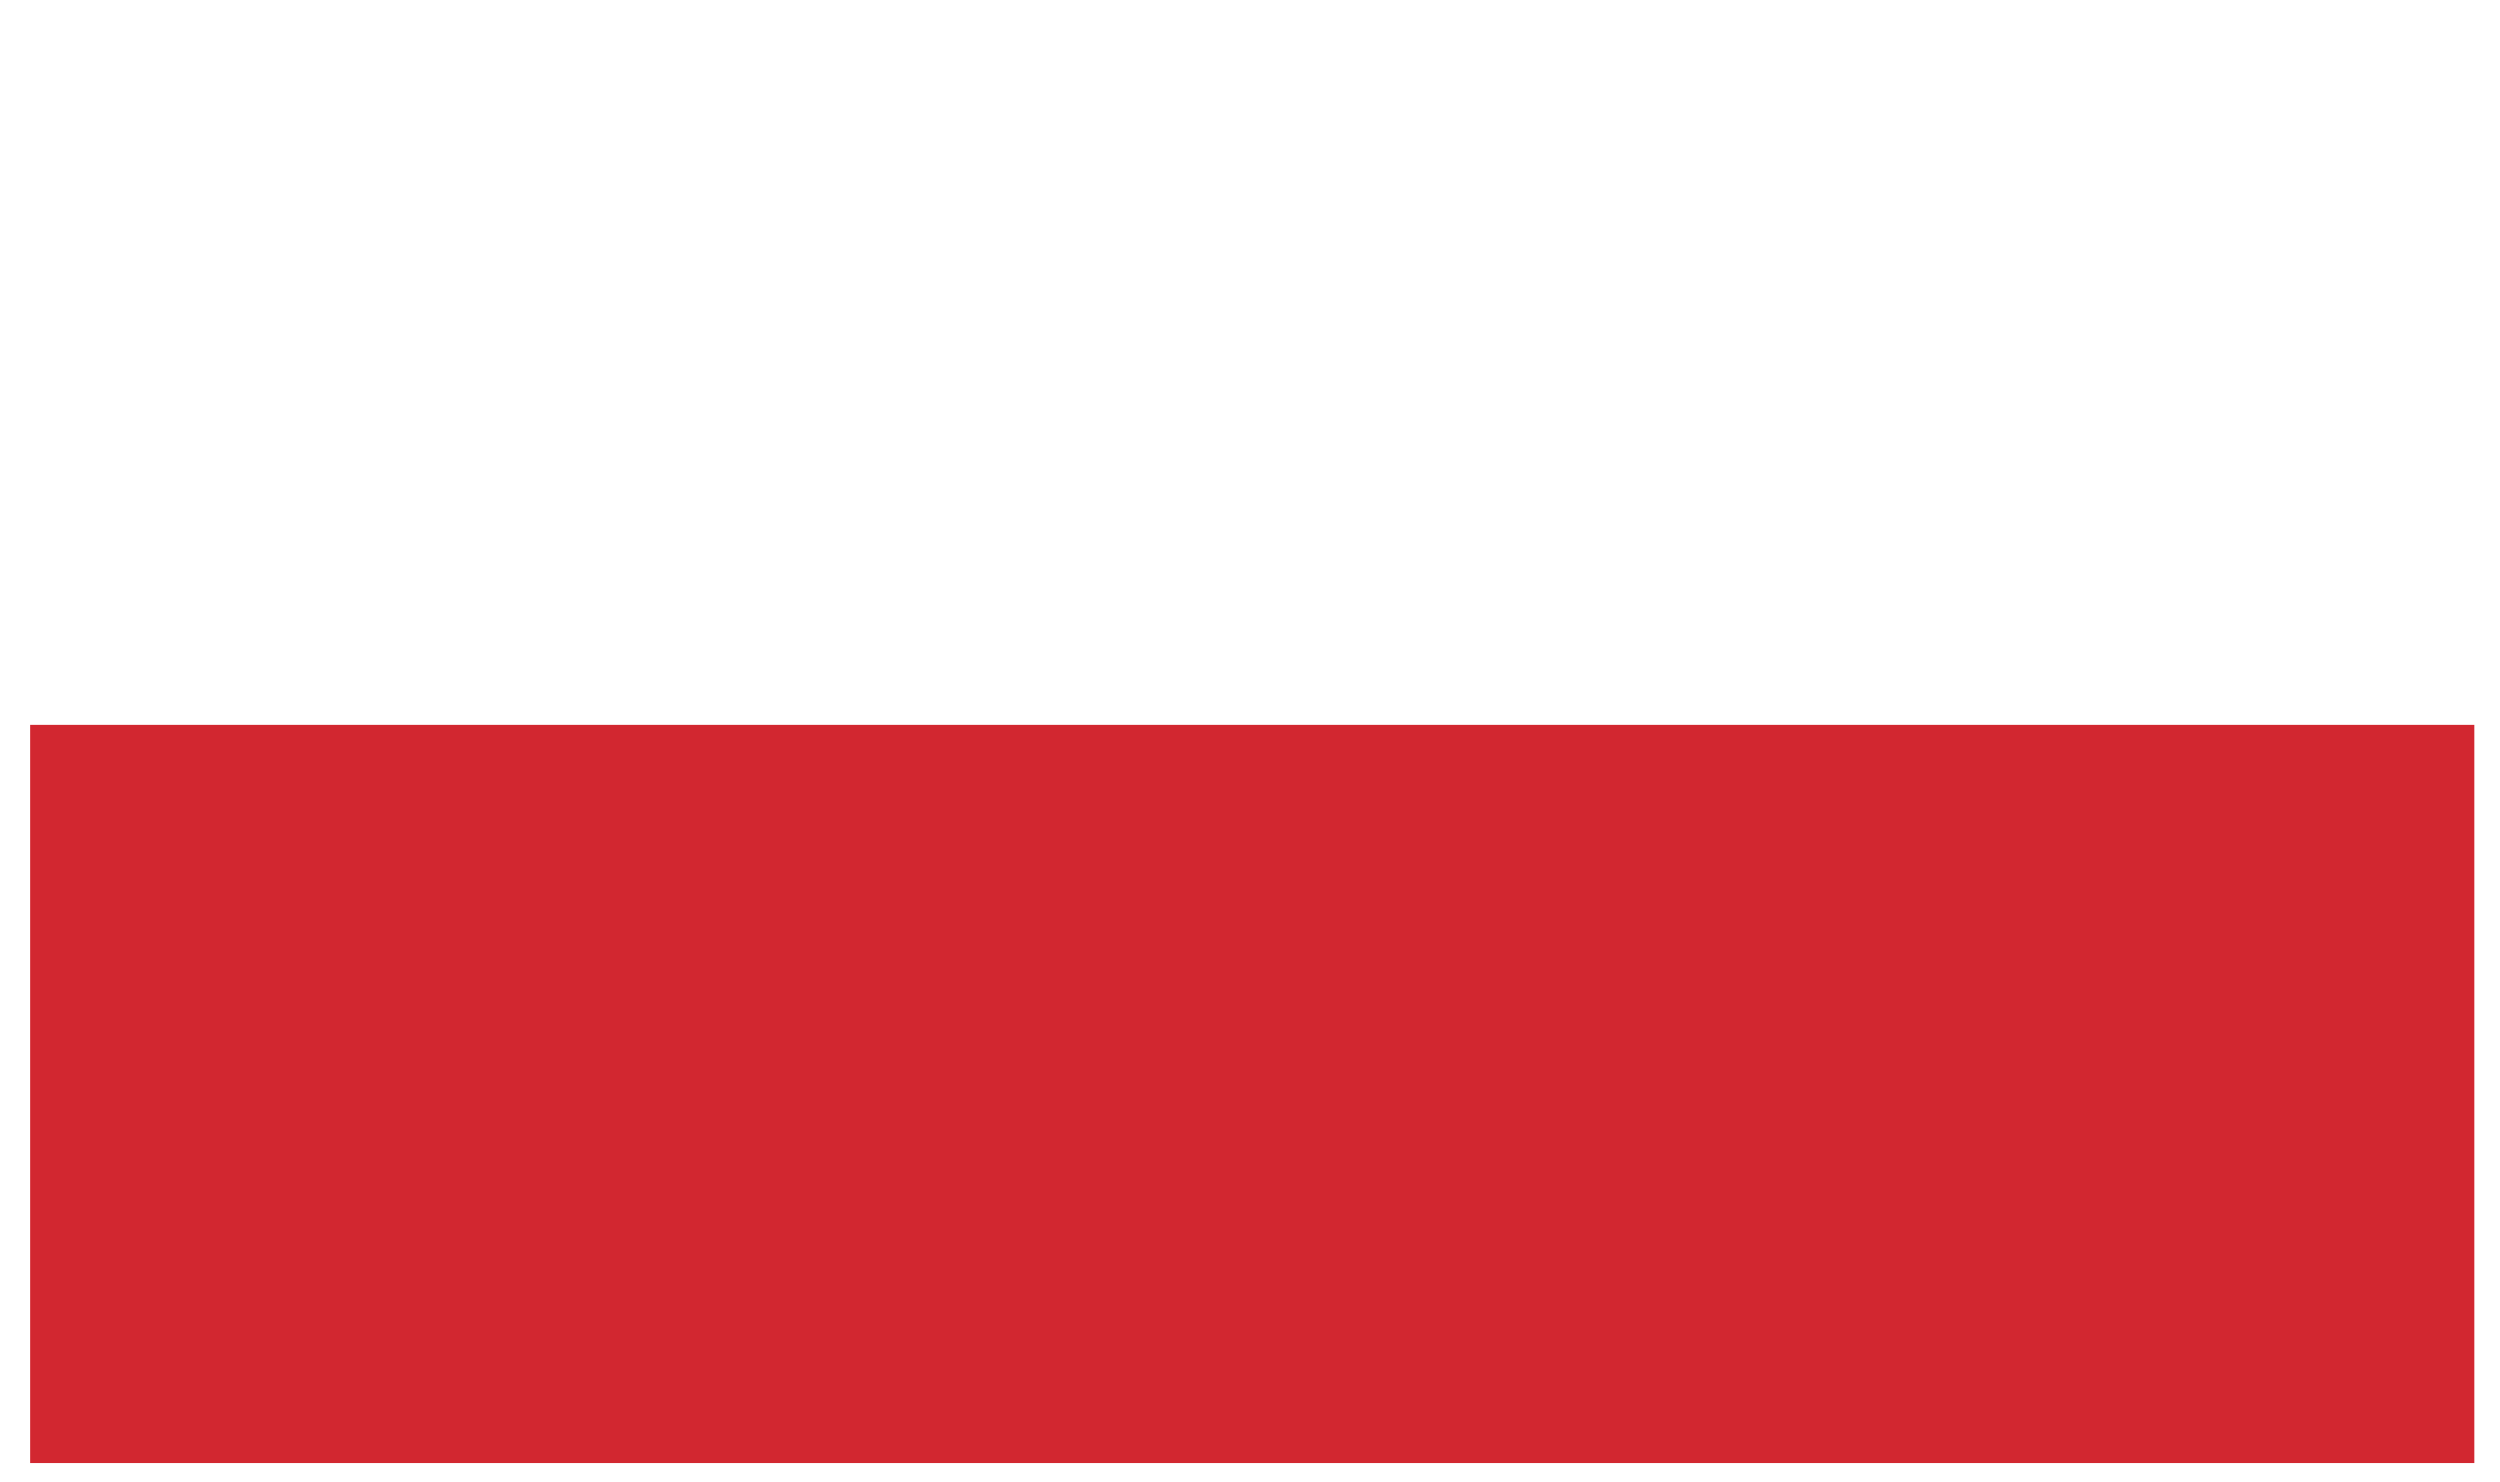
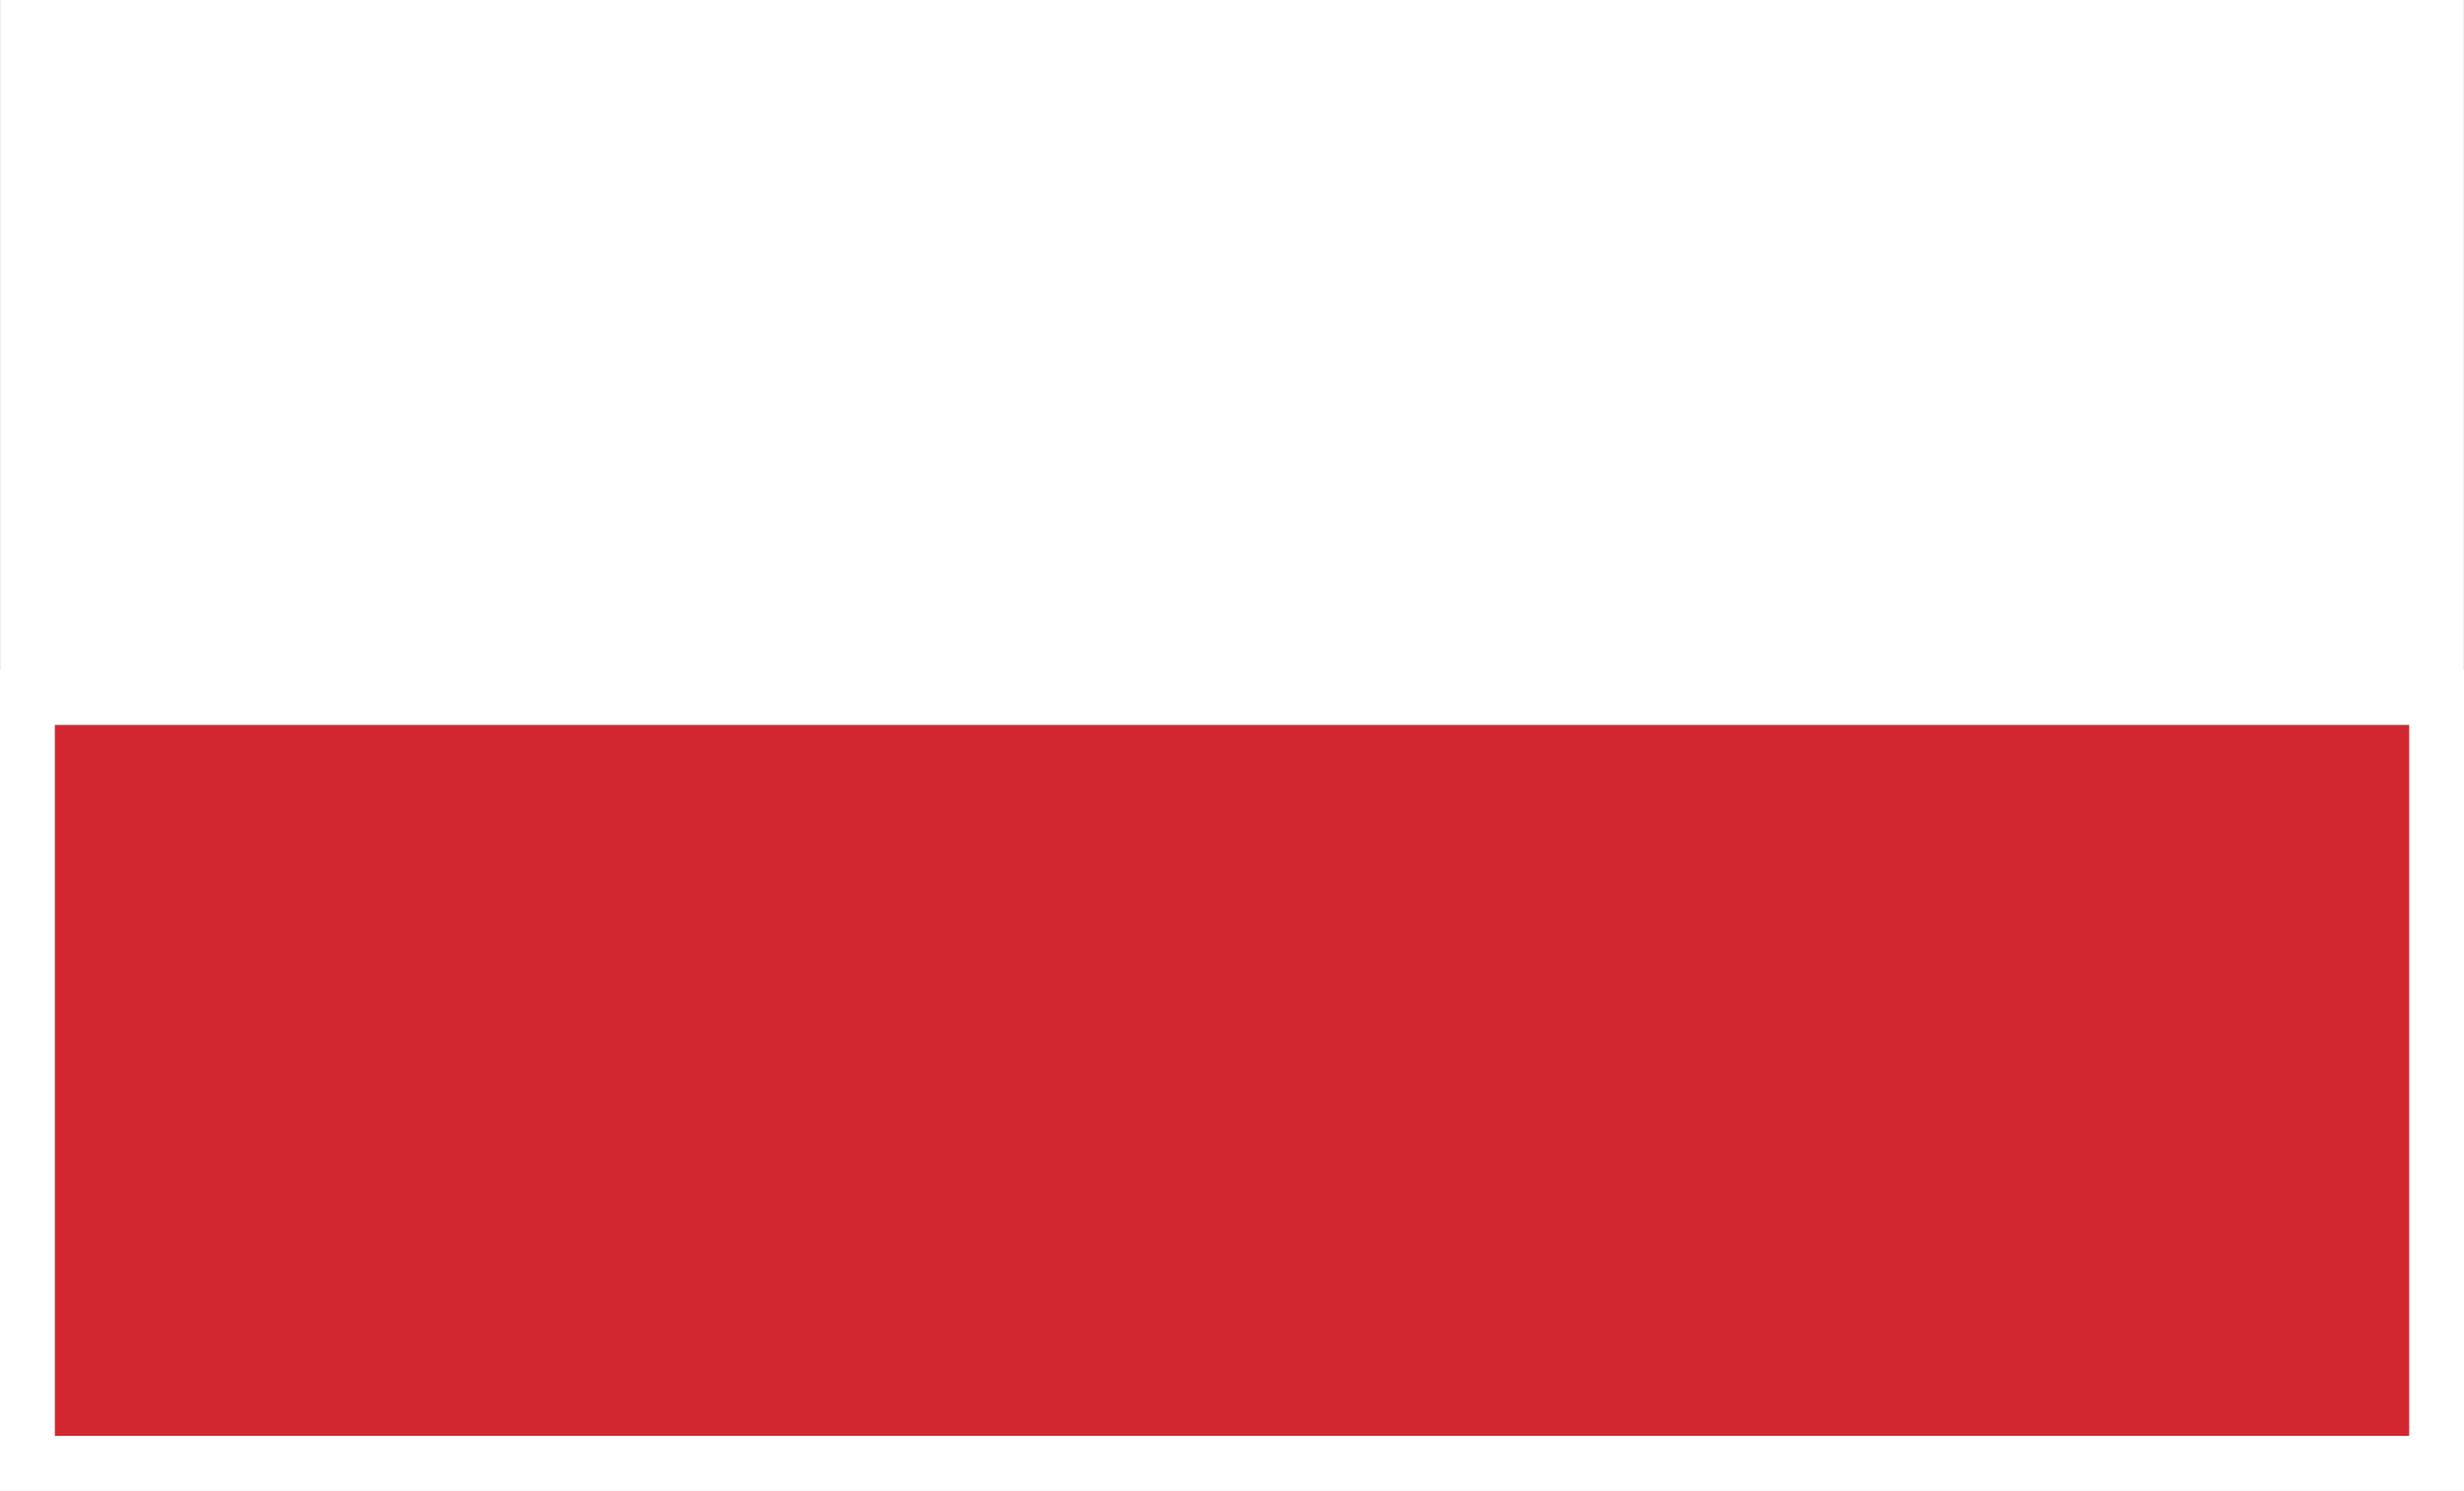
- <svg xmlns="http://www.w3.org/2000/svg" width="13.482mm" height="7.989mm" viewBox="0 0 13.482 7.989" version="1.1" id="svg836">
+ <svg xmlns="http://www.w3.org/2000/svg" width="13.795mm" height="8.347mm" viewBox="0 0 13.795 8.347" version="1.1" id="svg836">
  <defs id="defs830" />
-   <g id="layer1" transform="translate(-48.94792,-214.9275)">
+   <g id="layer1" transform="translate(-48.80341,-214.7775)">
    <rect style="fill:#ffffff;fill-opacity:1;stroke:#ffffff;stroke-width:0.3;stroke-miterlimit:4;stroke-dasharray:none;stroke-opacity:1" id="svg_5-3" height="4.02" width="13.482" y="214.927" x="48.96" stroke-linecap="null" stroke-linejoin="null" />
    <rect style="fill:#d22730;fill-opacity:1;stroke:#ffffff;stroke-width:0.307;stroke-miterlimit:4;stroke-dasharray:none;stroke-opacity:1" id="svg_5" height="4.288" width="13.488" y="218.683" x="48.957" stroke-linecap="null" stroke-linejoin="null" />
  </g>
</svg>
